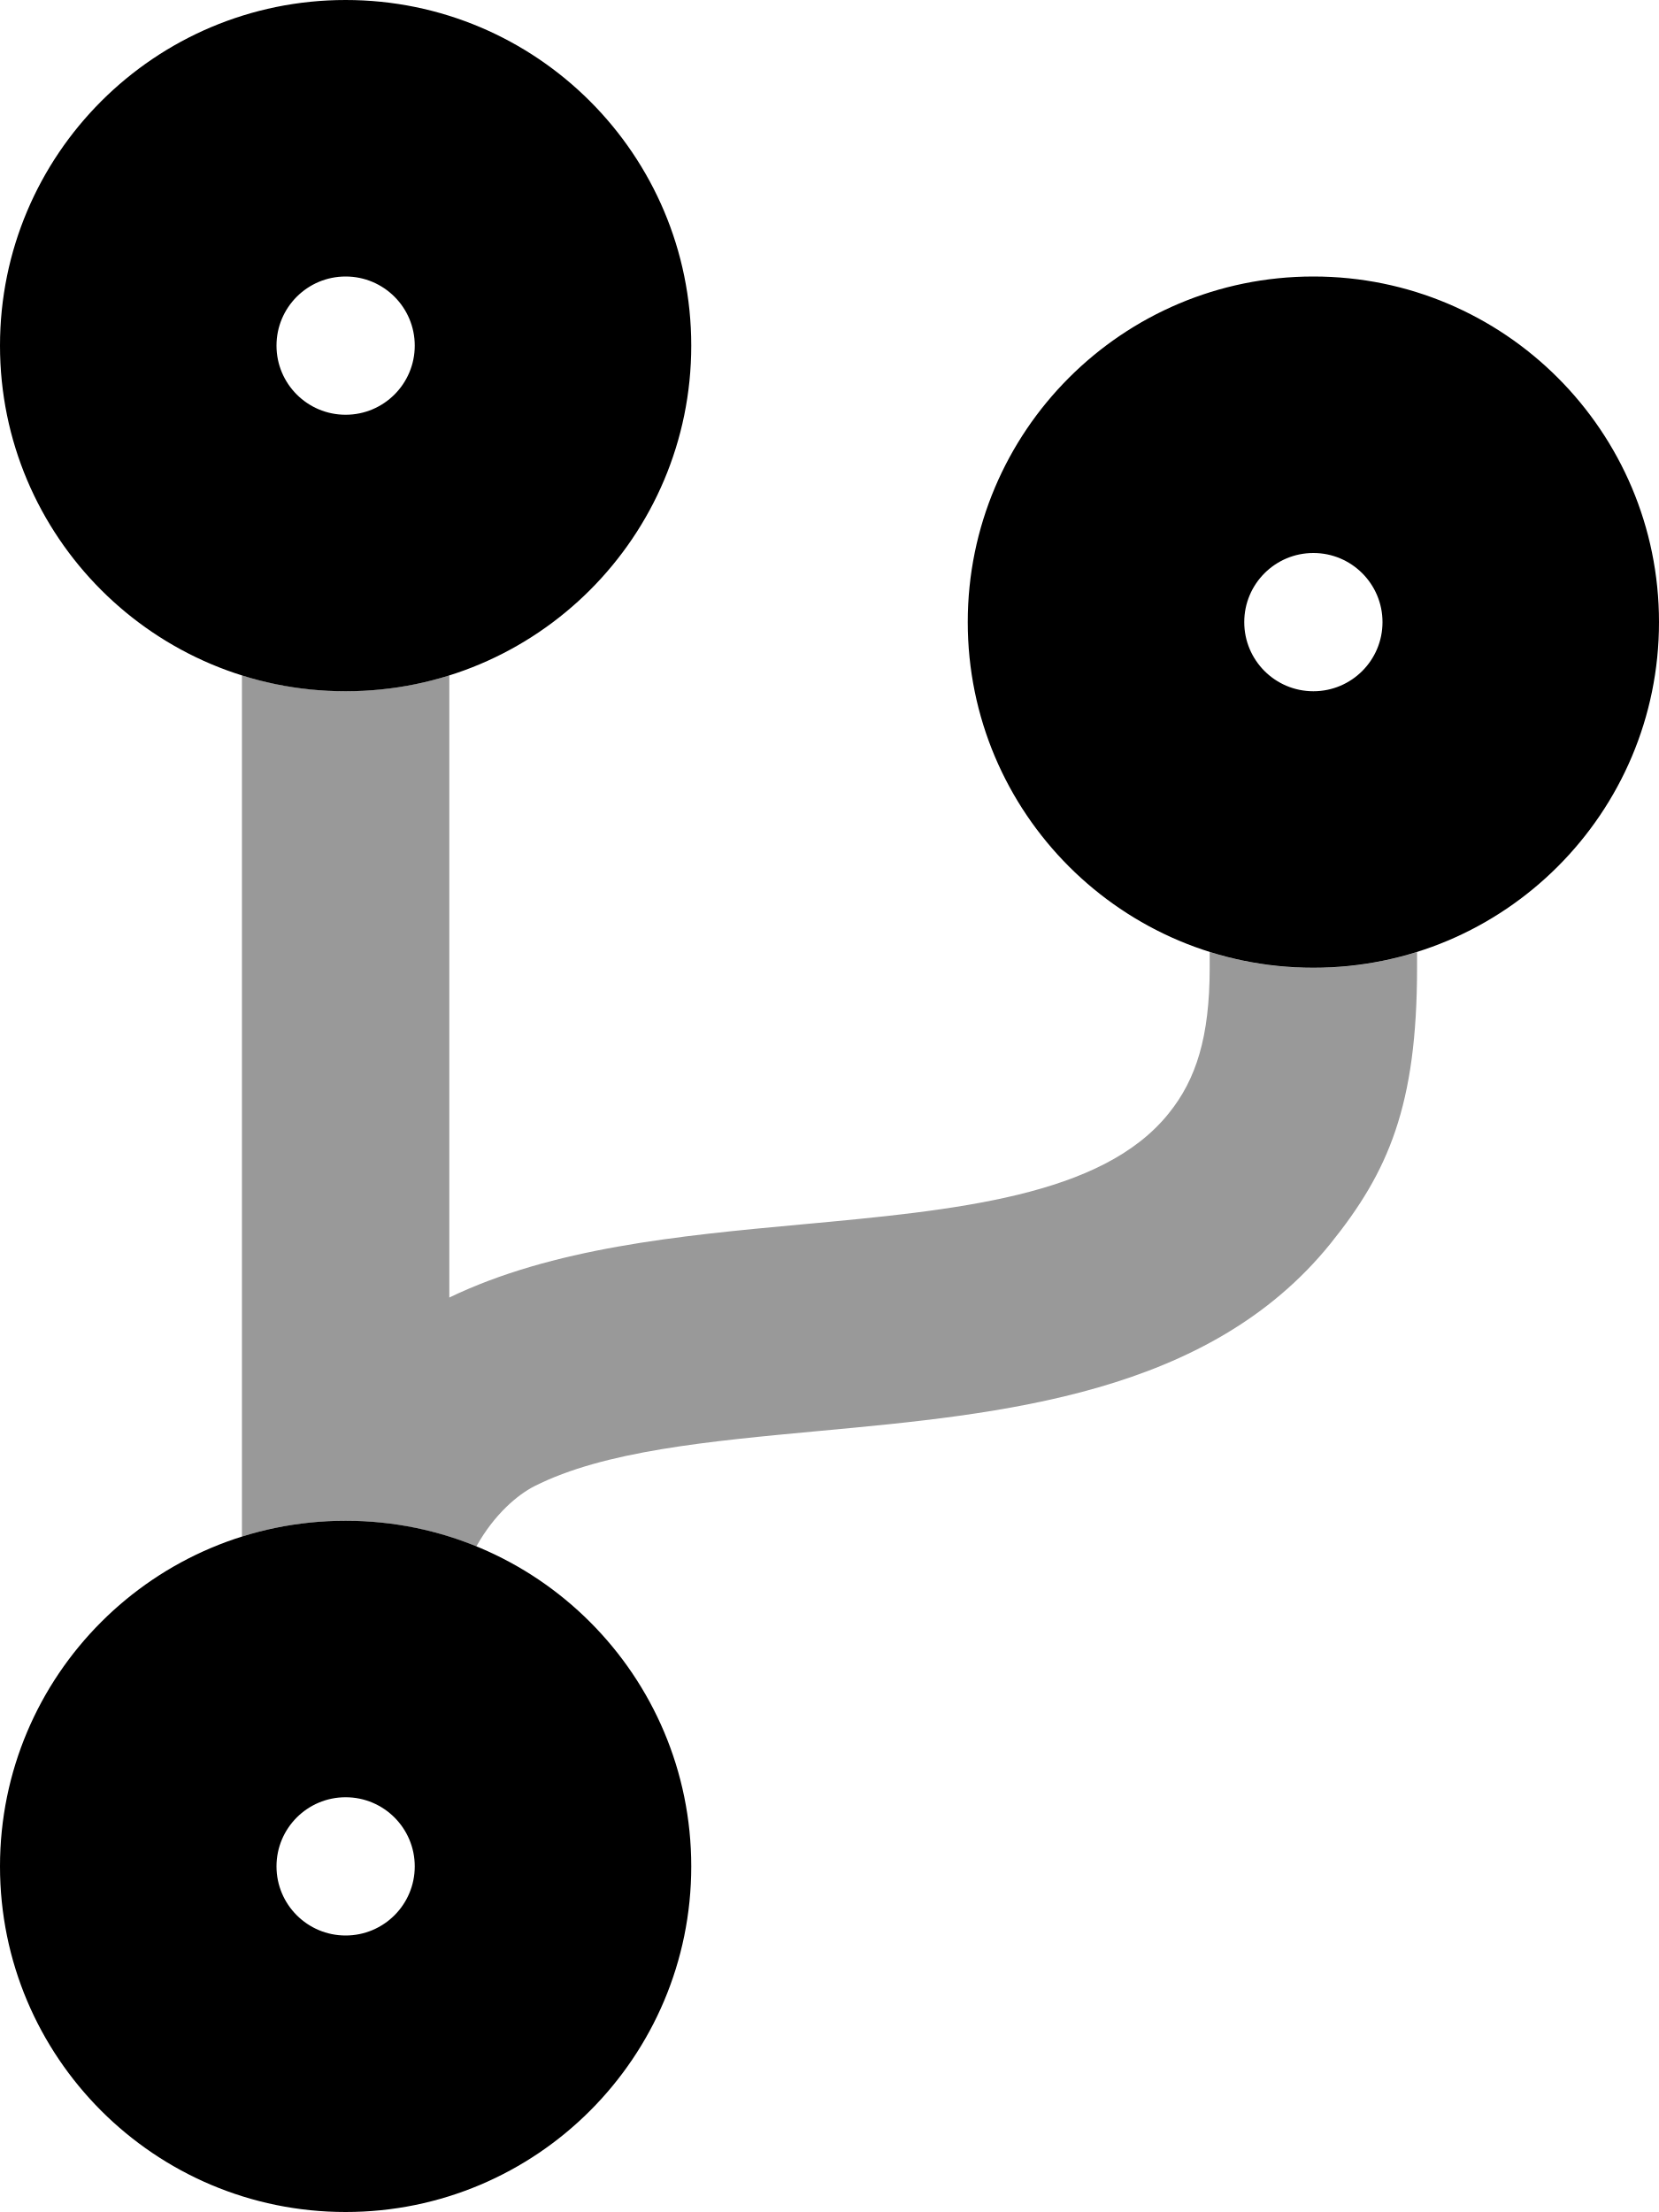
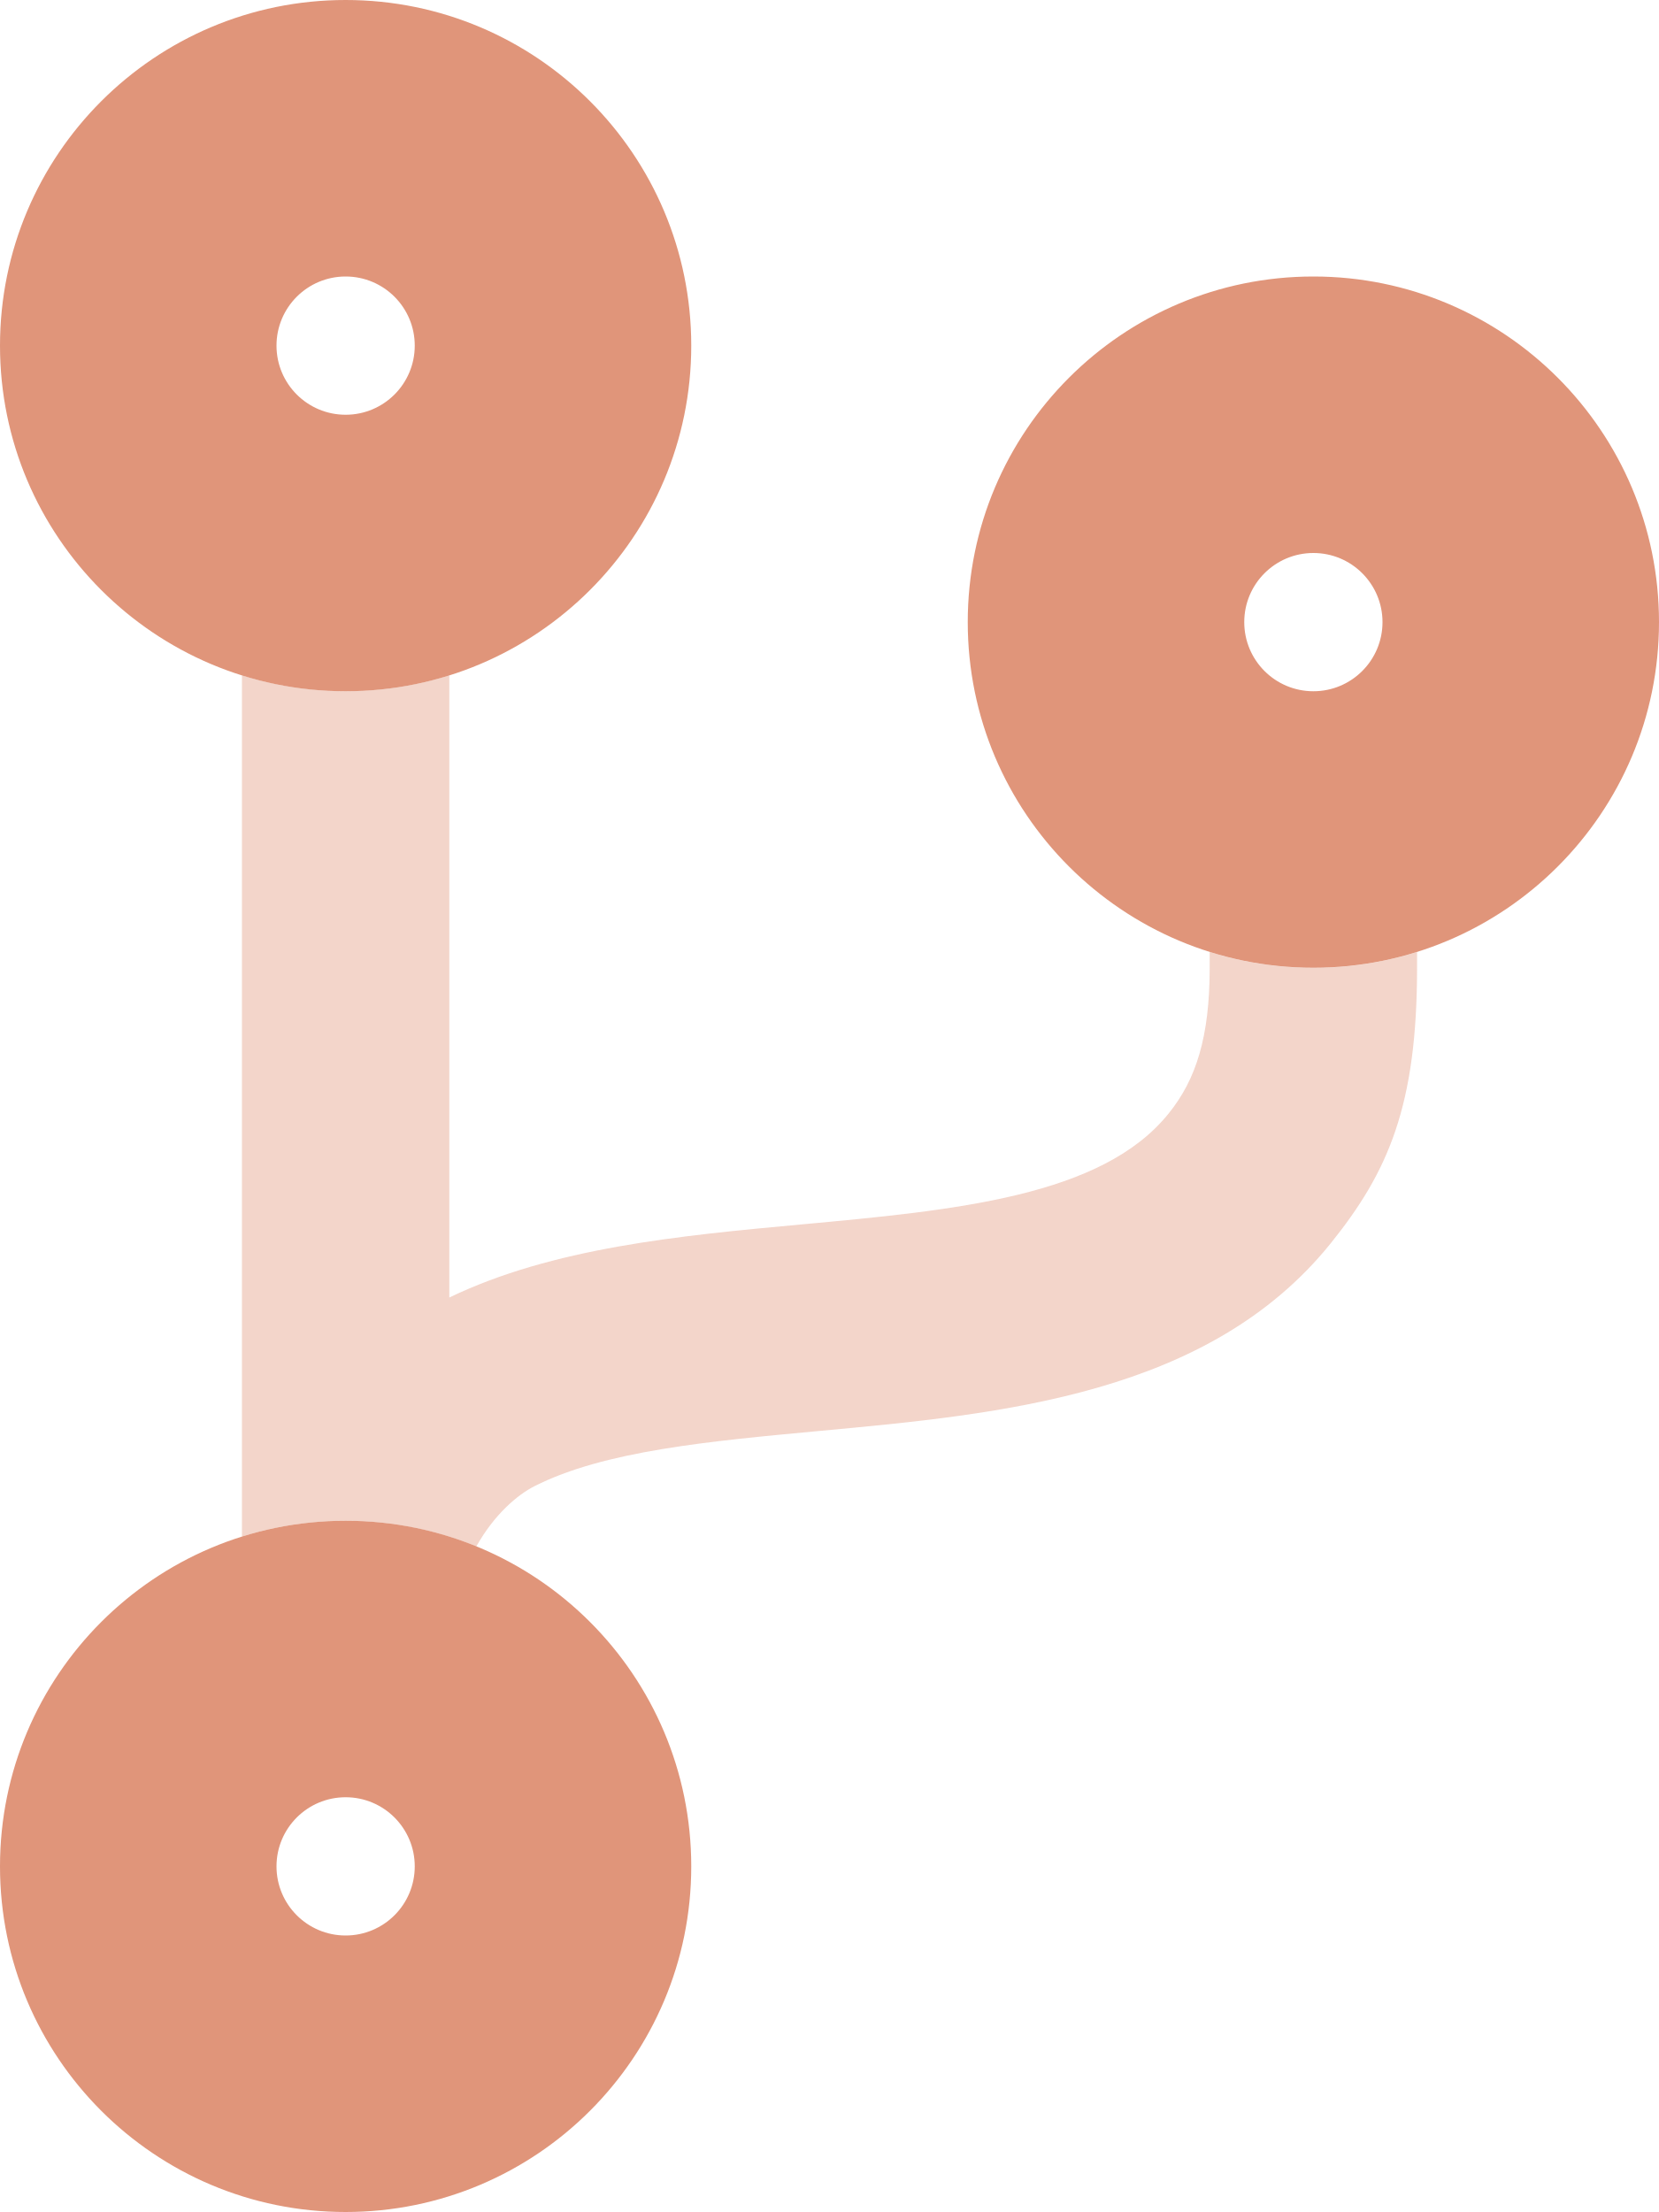
<svg xmlns="http://www.w3.org/2000/svg" viewBox="0 0 384 512">
  <defs>
    <style>.fa-secondary{opacity:.4}</style>
+     <style>path{fill: #e0957a}</style>
  </defs>
  <path d="M328 220.33V224c0 32-6.69 47.26-20 63.8-28.2 35-76 39.5-118.2 43.4-25.7 2.4-49.9 4.6-66.1 12.8-3.82 1.94-9.25 6.44-13.44 13.94A80.16 80.16 0 0 0 56 355.67V156.33a80.31 80.31 0 0 0 48 0v144c23.9-11.5 53.1-14.3 81.3-16.9 35.9-3.3 69.8-6.5 85.2-25.7 6.34-7.83 9.5-17.7 9.5-33.7v-3.67a80.31 80.31 0 0 0 48 0z" class="fa-secondary" />
  <path d="M80 0a80 80 0 1 0 80 80A80 80 0 0 0 80 0zm0 96a16 16 0 1 1 16-16 16 16 0 0 1-16 16zm0 256a80 80 0 1 0 80 80 80 80 0 0 0-80-80zm0 96a16 16 0 1 1 16-16 16 16 0 0 1-16 16zM304 64a80 80 0 1 0 80 80 80 80 0 0 0-80-80zm0 96a16 16 0 1 1 16-16 16 16 0 0 1-16 16z" class="fa-primary" />
</svg>
